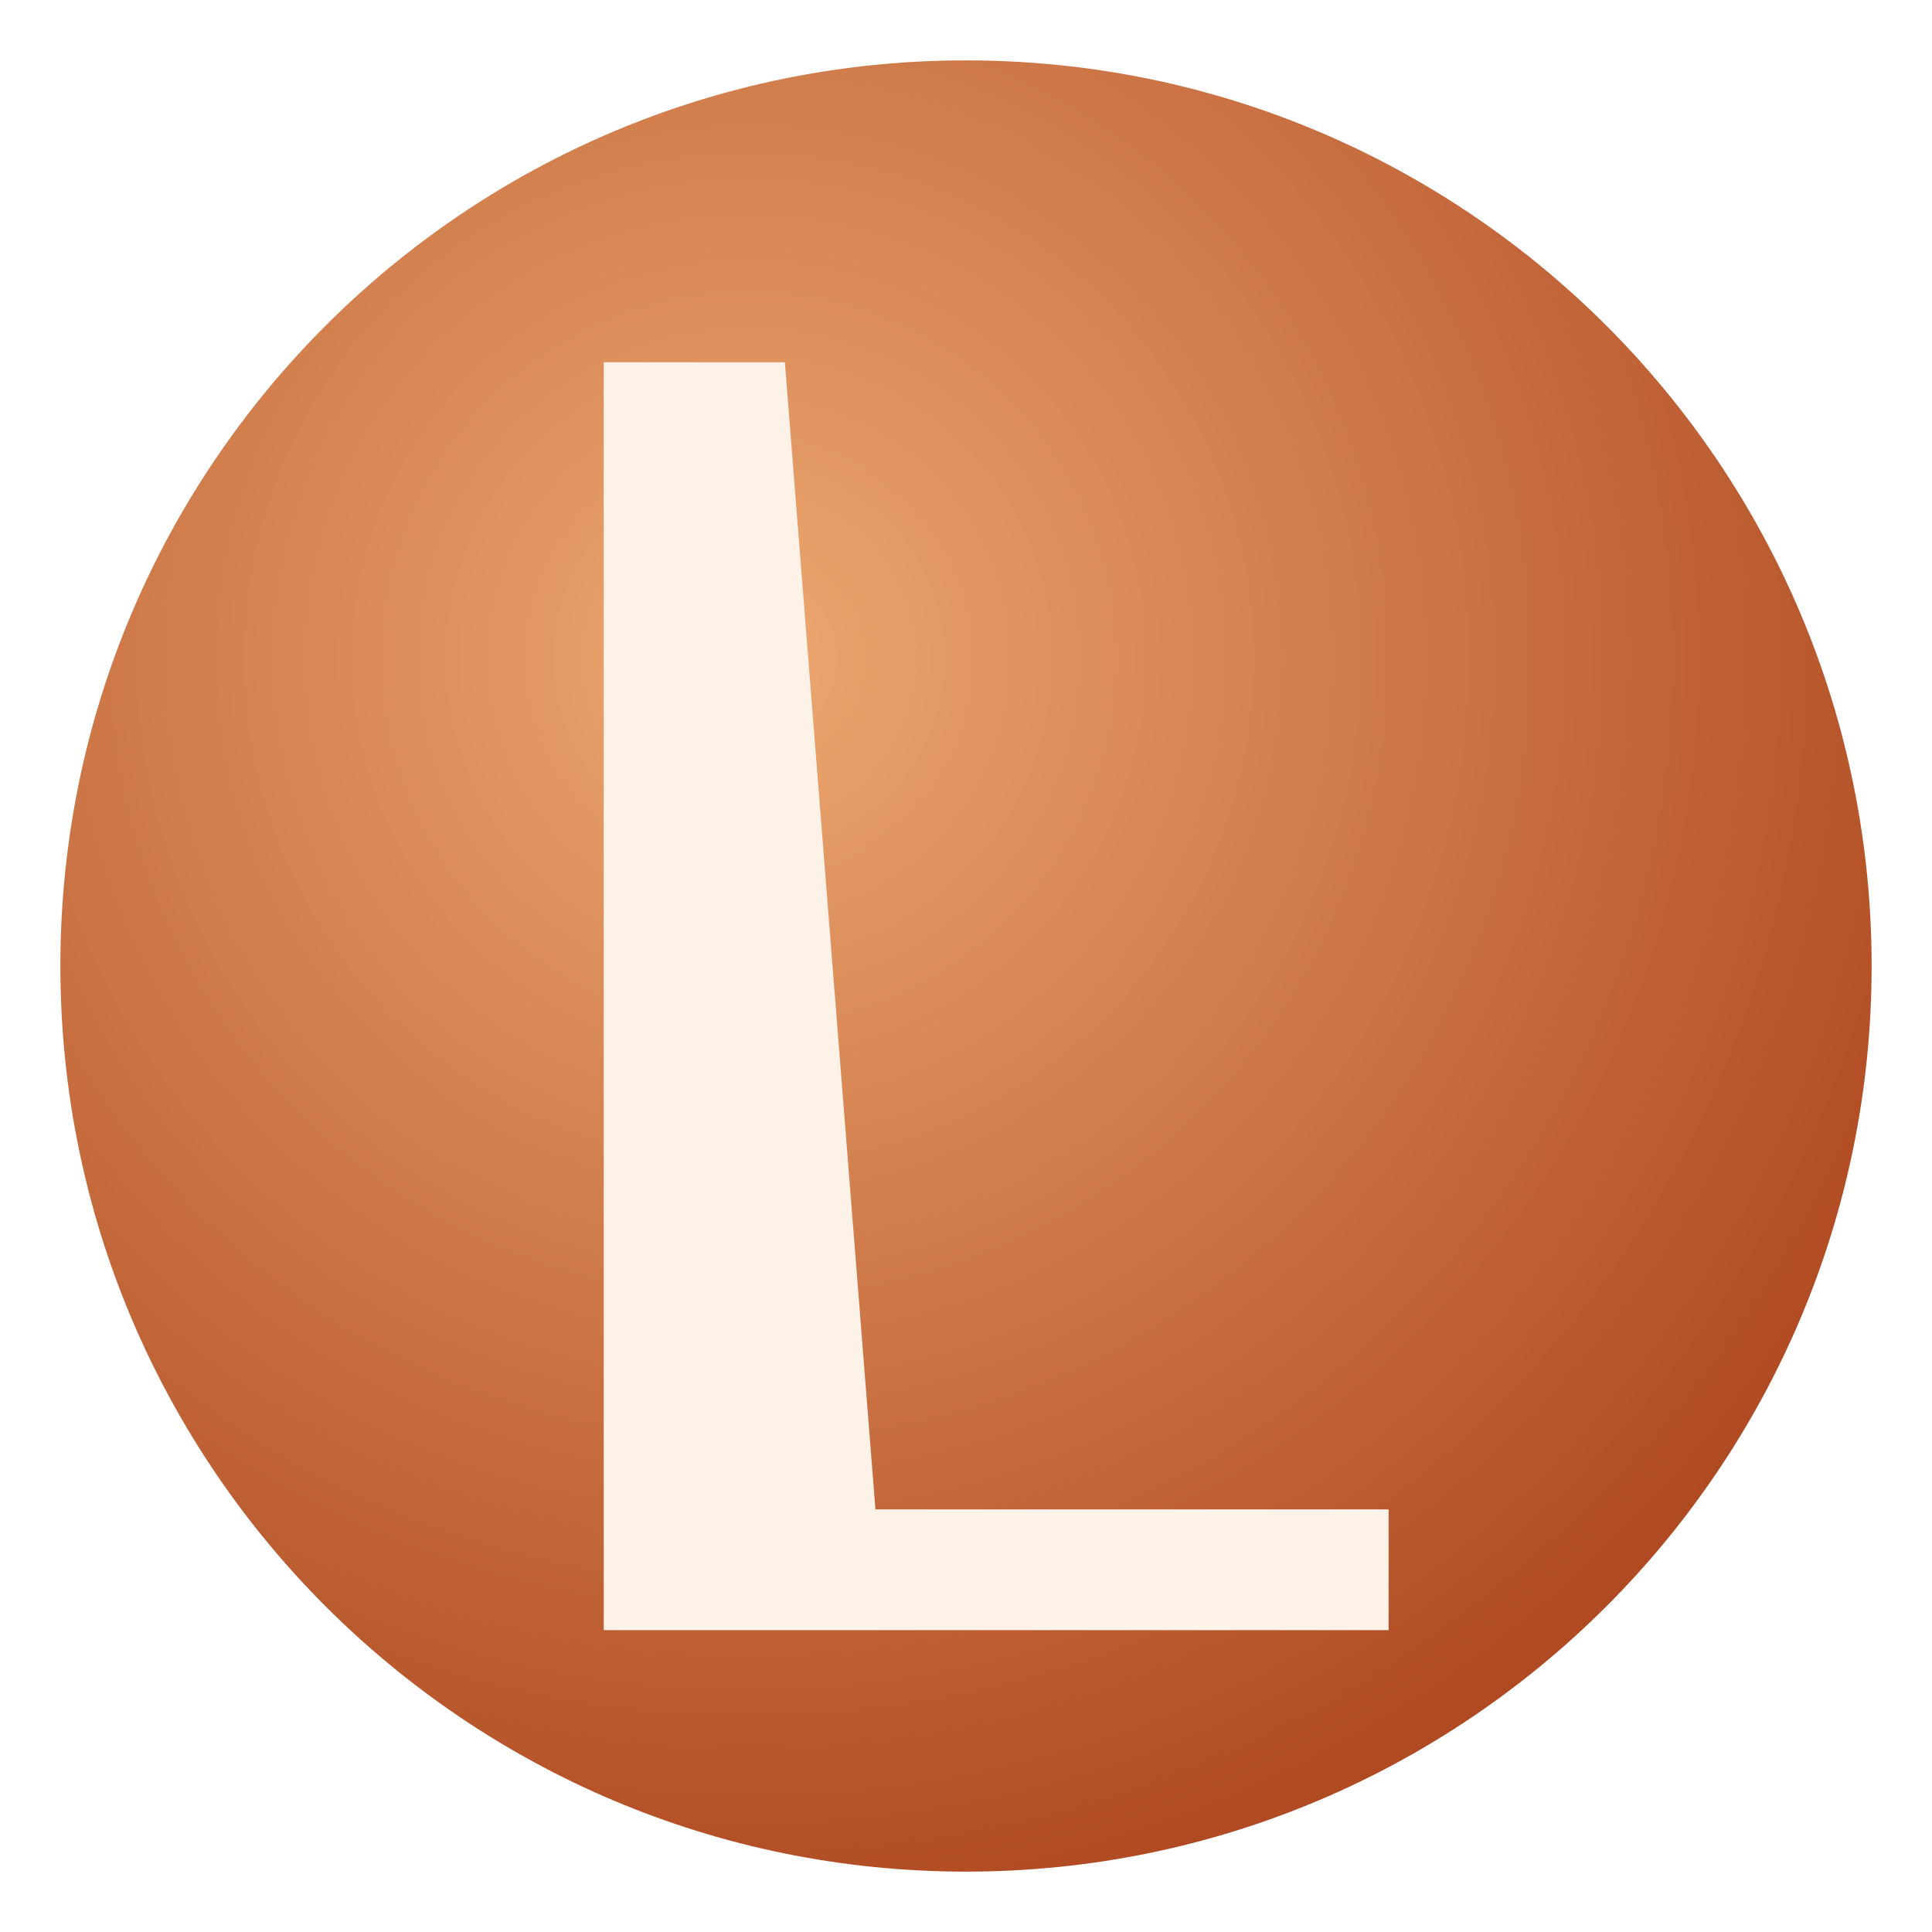
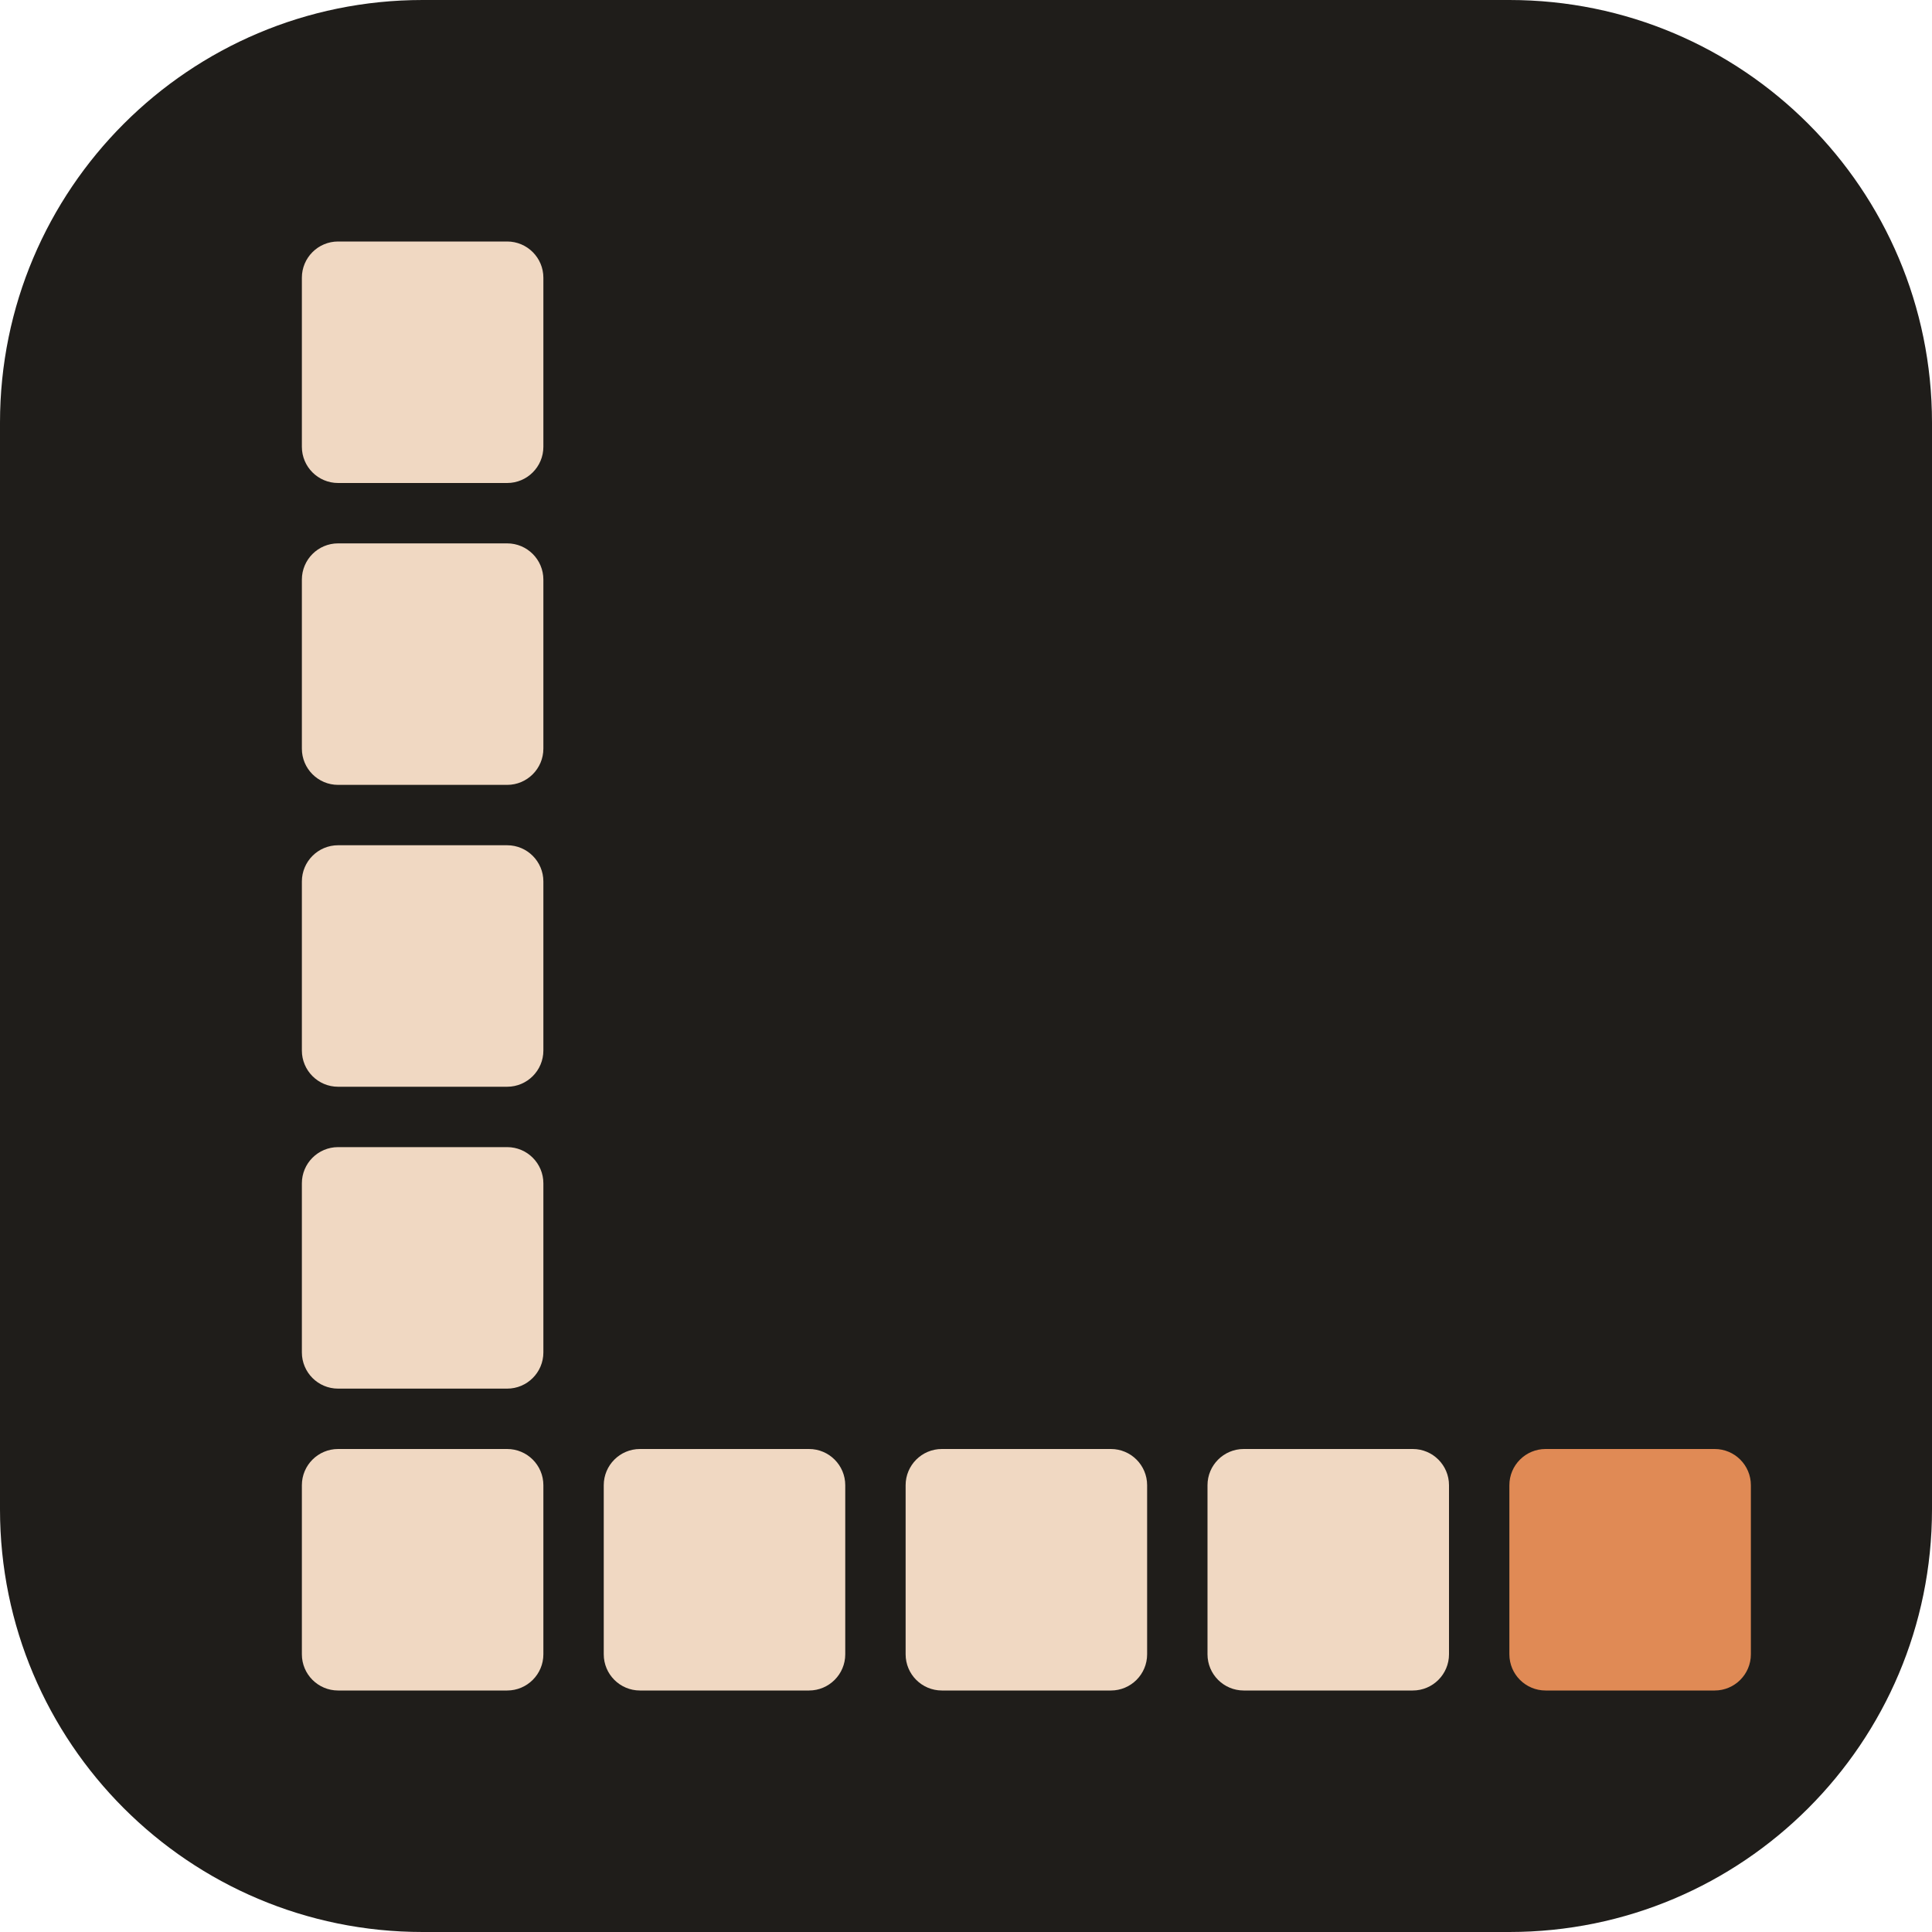
<svg xmlns="http://www.w3.org/2000/svg" viewBox="0 0 64 64">
-   <defs>
-     <radialGradient id="g" cx="38%" cy="33%" r="70%">
-       <stop offset="0%" stop-color="#eda870" />
-       <stop offset="100%" stop-color="#b04a22" />
-     </radialGradient>
-   </defs>
-   <circle cx="32" cy="32" r="30" fill="url(#g)" />
-   <path d="M20 12 L26 12 L29 50 L46 50 L46 54 L20 54 Z" fill="#fdf2e7" />
+   <rect width="64" height="64" rx="14" fill="#1f1d1a" />
+   <g fill="#f0d8c2">
+     <rect x="10" y="8" width="8" height="8" rx="1.2" />
+     <rect x="10" y="18" width="8" height="8" rx="1.2" />
+     <rect x="10" y="28" width="8" height="8" rx="1.2" />
+     <rect x="10" y="38" width="8" height="8" rx="1.2" />
+     <rect x="10" y="48" width="8" height="8" rx="1.2" />
+     <rect x="20" y="48" width="8" height="8" rx="1.2" />
+     <rect x="30" y="48" width="8" height="8" rx="1.2" />
+     <rect x="40" y="48" width="8" height="8" rx="1.2" />
+   </g>
+   <rect x="50" y="48" width="8" height="8" rx="1.2" fill="#e08a55" />
</svg>
